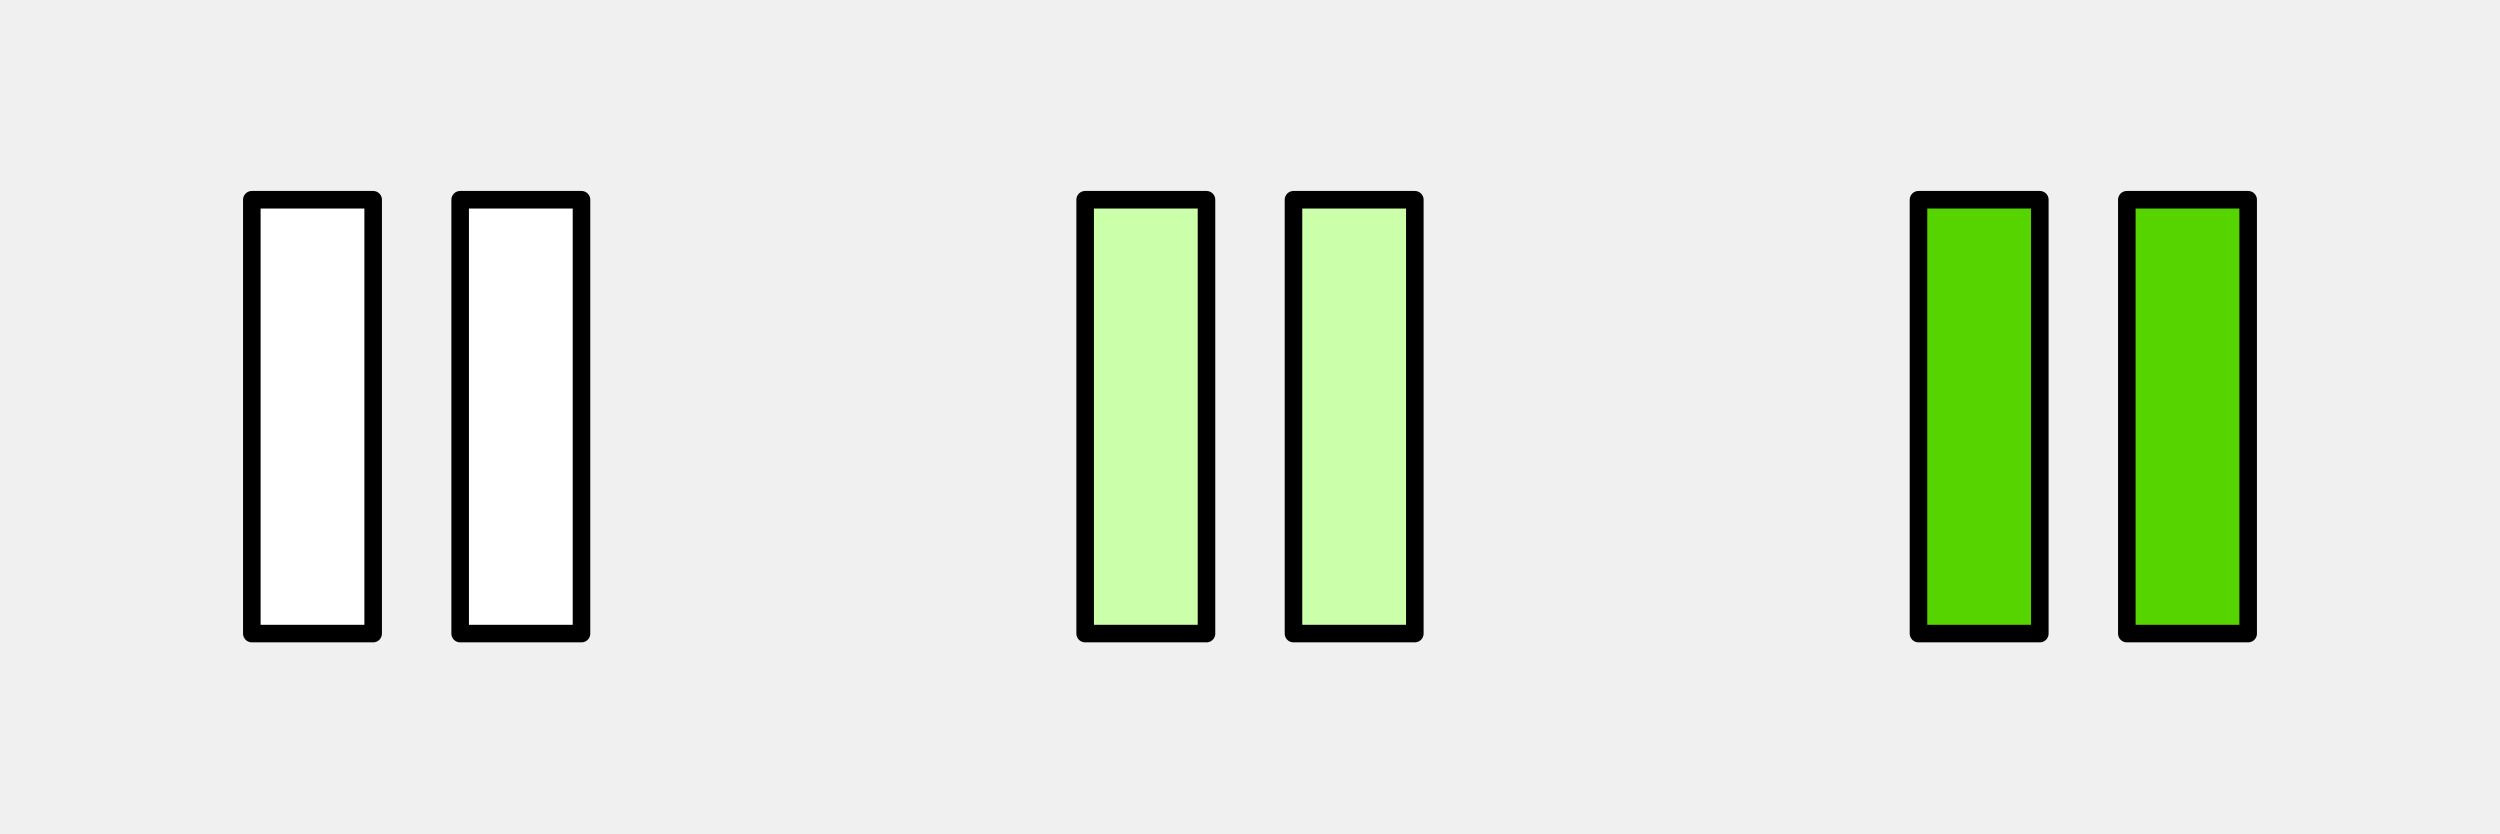
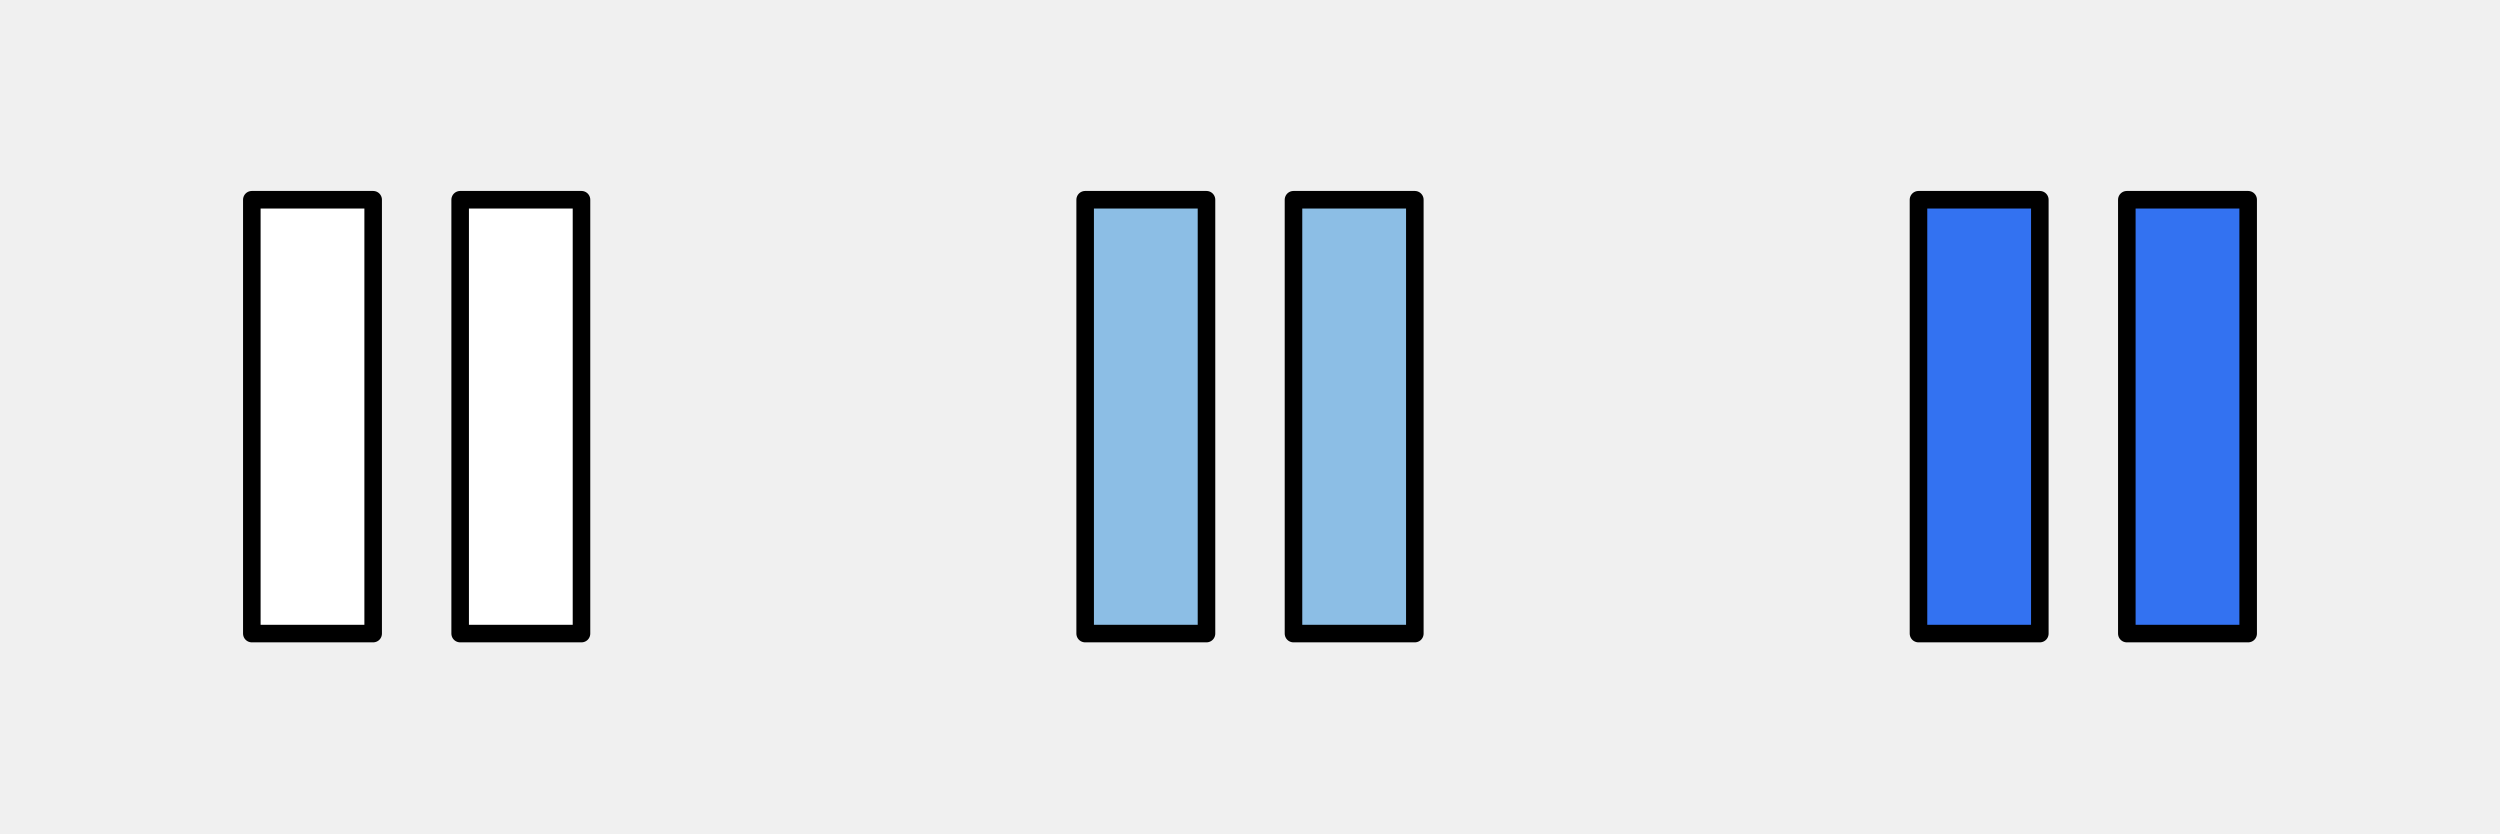
<svg xmlns="http://www.w3.org/2000/svg" width="144" height="48" id="svg3874" version="1.1">
  <defs id="defs3876" />
  <g id="layer1">
    <g id="g3838" transform="translate(1,-38)">
      <rect y="49.505" x="13.505" height="24.989" width="6.989" id="rect3818" style="fill:#ffffff;stroke:#000000;stroke-width:1.011;stroke-linejoin:round;stroke-miterlimit:4;stroke-opacity:1;stroke-dasharray:none" />
      <rect y="49.505" x="25.505" height="24.989" width="6.989" id="rect3818-7" style="fill:#ffffff;stroke:#000000;stroke-width:1.011;stroke-linejoin:round;stroke-miterlimit:4;stroke-opacity:1;stroke-dasharray:none" />
    </g>
-     <rect y="11.505" x="62.505" height="24.989" width="6.989" id="rect3050" style="fill:#ccffaa;stroke:#000000;stroke-width:1.011;stroke-linejoin:round;stroke-miterlimit:4;stroke-opacity:1;stroke-dasharray:none;fill-opacity:1" />
-     <rect y="11.505" x="74.505" height="24.989" width="6.989" id="rect3052" style="fill:#ccffaa;stroke:#000000;stroke-width:1.011;stroke-linejoin:round;stroke-miterlimit:4;stroke-opacity:1;stroke-dasharray:none;fill-opacity:1" />
-     <rect style="fill:#55d400;stroke:#000000;stroke-width:1.011;stroke-linejoin:round;stroke-miterlimit:4;stroke-opacity:1;stroke-dasharray:none;fill-opacity:1" id="rect3056" width="6.989" height="24.989" x="110.505" y="11.505" />
-     <rect style="fill:#55d400;stroke:#000000;stroke-width:1.011;stroke-linejoin:round;stroke-miterlimit:4;stroke-opacity:1;stroke-dasharray:none;fill-opacity:1" id="rect3058" width="6.989" height="24.989" x="122.505" y="11.505" />
+     <rect y="11.505" x="62.505" height="24.989" width="6.989" id="rect3050" style="fill:#8cbee5;stroke:#000000;stroke-width:1.011;stroke-linejoin:round;stroke-miterlimit:4;stroke-opacity:1;stroke-dasharray:none;fill-opacity:1" />
+     <rect y="11.505" x="74.505" height="24.989" width="6.989" id="rect3052" style="fill:#8cbee5;stroke:#000000;stroke-width:1.011;stroke-linejoin:round;stroke-miterlimit:4;stroke-opacity:1;stroke-dasharray:none;fill-opacity:1" />
+     <rect style="fill:#3372f1;stroke:#000000;stroke-width:1.011;stroke-linejoin:round;stroke-miterlimit:4;stroke-opacity:1;stroke-dasharray:none;fill-opacity:1" id="rect3056" width="6.989" height="24.989" x="110.505" y="11.505" />
+     <rect style="fill:#3372f1;stroke:#000000;stroke-width:1.011;stroke-linejoin:round;stroke-miterlimit:4;stroke-opacity:1;stroke-dasharray:none;fill-opacity:1" id="rect3058" width="6.989" height="24.989" x="122.505" y="11.505" />
  </g>
</svg>
